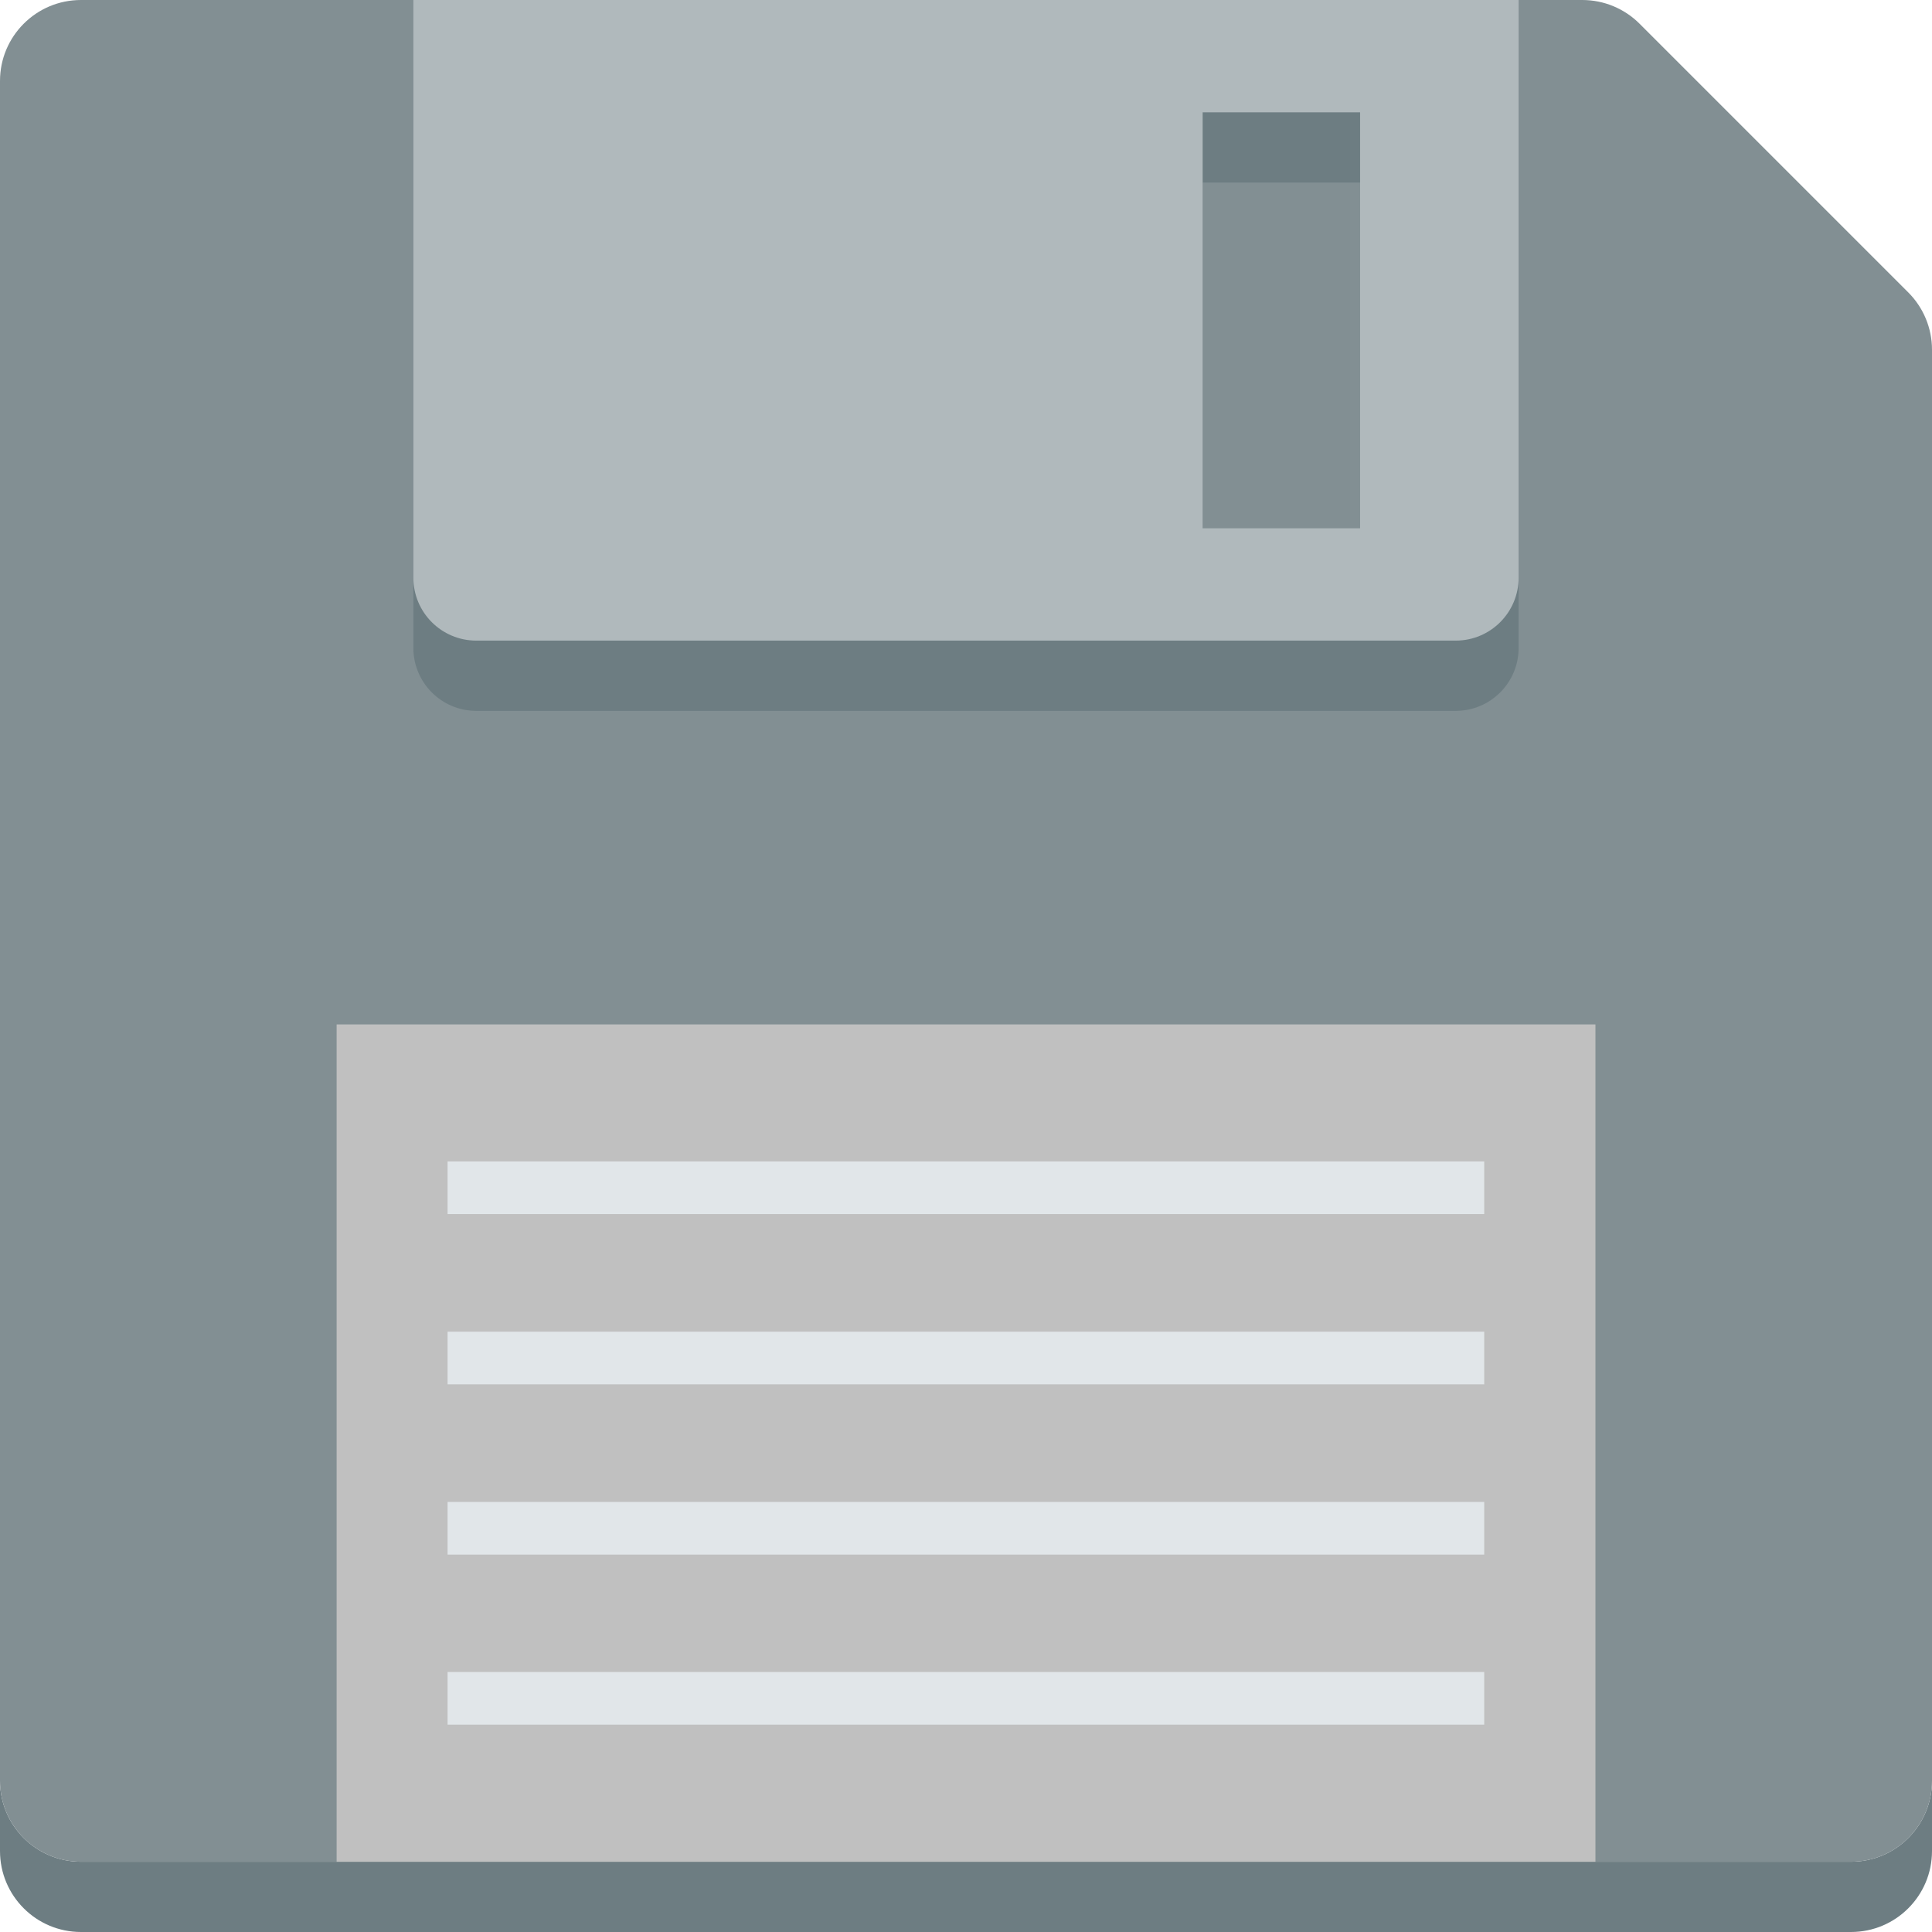
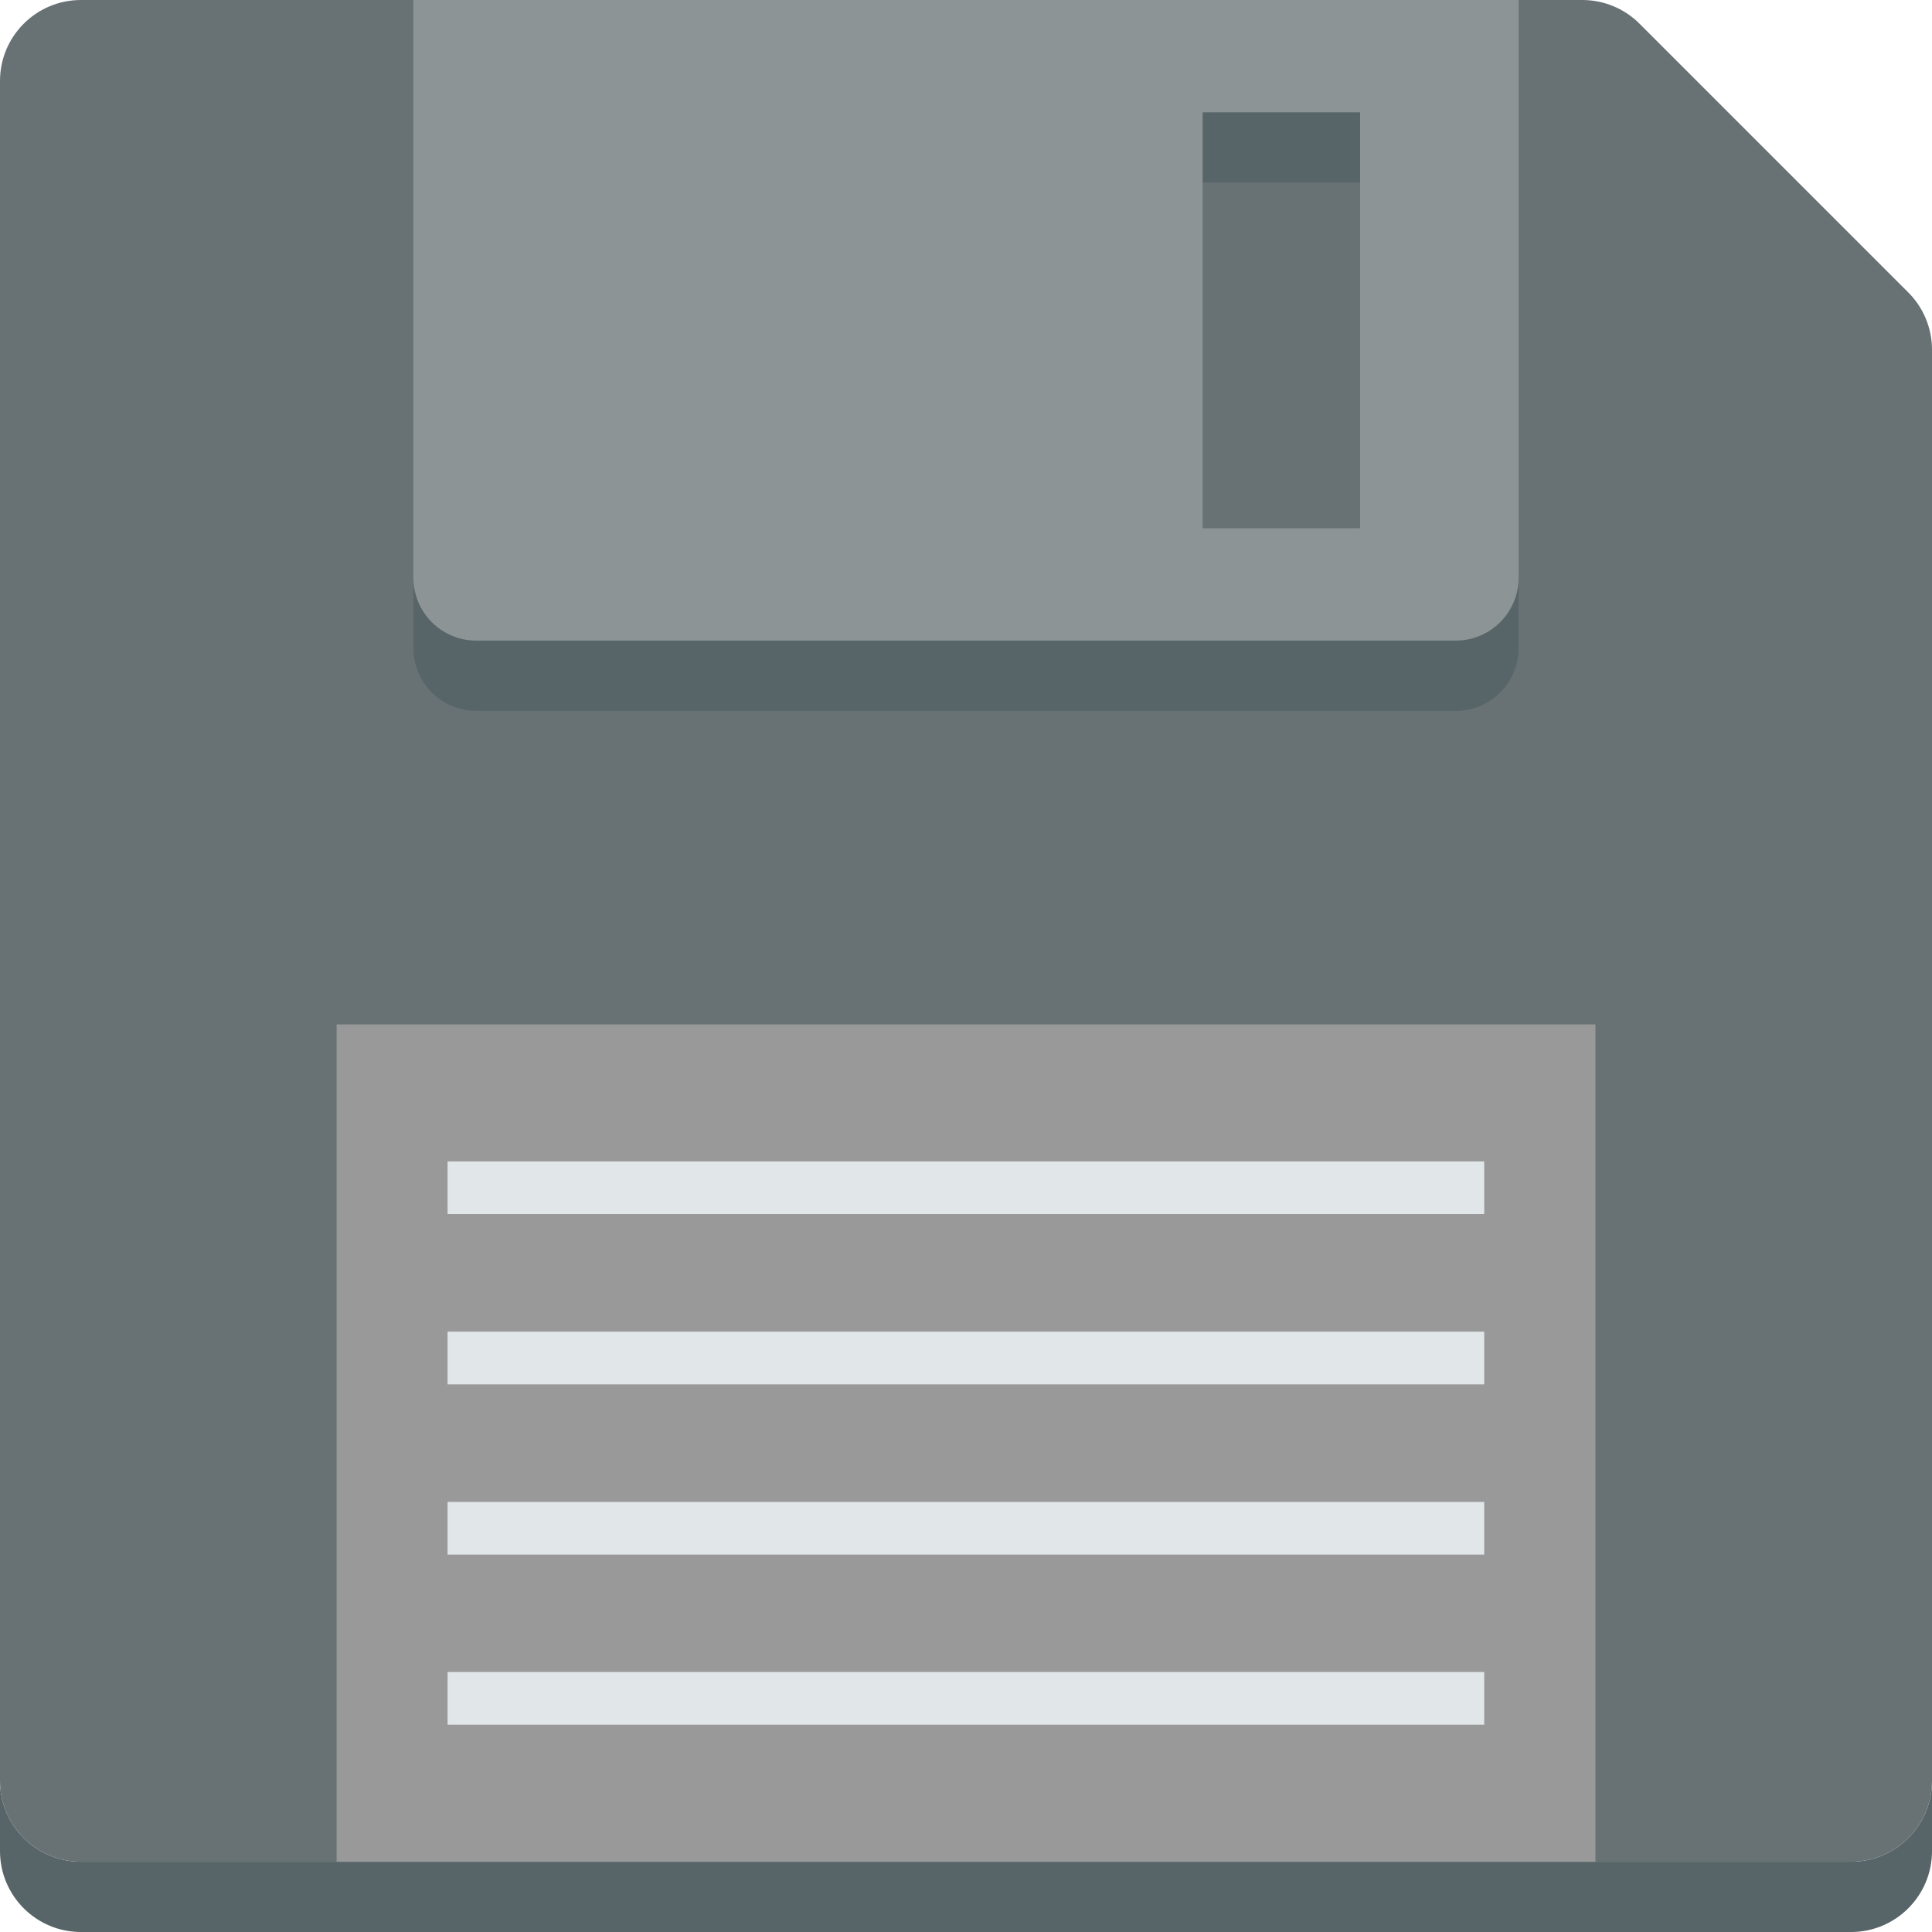
<svg xmlns="http://www.w3.org/2000/svg" version="1.1" width="491.52" height="491.52" viewBox="0 0 491.52 491.52">
  <g>
-     <path fill="#6d7d82" d="M470.923,473.646h-450.327c-11.375,0,-20.596,-9.221,-20.596,-20.596v17.874c0,11.374,9.221,20.596,20.596,20.596h450.327c11.375,0,20.597,-9.222,20.597,-20.596v-17.874c0,11.375,-9.222,20.596,-20.597,20.596z" />
-     <path fill="#828f93" d="M485.486,74.398l-68.365,-68.365c-3.862,-3.863,-9.1,-6.033,-14.564,-6.033h-381.961c-11.375,0,-20.596,9.221,-20.596,20.595v17.874v414.581c0,11.375,9.221,20.596,20.596,20.596h450.327c11.375,0,20.597,-9.221,20.597,-20.596v-346.215v-17.874c0,-5.462,-2.171,-10.7,-6.034,-14.563z" />
-     <rect x="85.642" y="260.623" fill="#c0c0c0" width="320.256" height="213.023" />
+     <path fill="#576468" d="M470.923,473.646h-450.327c-11.375,0,-20.596,-9.221,-20.596,-20.596v17.874c0,11.374,9.221,20.596,20.596,20.596h450.327c11.375,0,20.597,-9.222,20.597,-20.596v-17.874c0,11.375,-9.222,20.596,-20.597,20.596z" />
+     <path fill="#687275" d="M485.486,74.398l-68.365,-68.365c-3.862,-3.863,-9.1,-6.033,-14.564,-6.033h-381.961c-11.375,0,-20.596,9.221,-20.596,20.595v17.874v414.581c0,11.375,9.221,20.596,20.596,20.596h450.327c11.375,0,20.597,-9.221,20.597,-20.596v-346.215v-17.874c0,-5.462,-2.171,-10.7,-6.034,-14.563z" />
+     <rect x="85.642" y="260.623" fill="#999999" width="320.256" height="213.023" />
    <g>
      <rect x="113.869" y="295.47" fill="#e1e6e9" width="263.731" height="13.404" />
      <rect x="113.869" y="338.79" fill="#e1e6e9" width="263.731" height="13.404" />
      <rect x="113.869" y="382.105" fill="#e1e6e9" width="263.731" height="13.404" />
      <rect x="113.869" y="425.369" fill="#e1e6e9" width="263.731" height="13.404" />
    </g>
-     <path fill="#6d7d82" d="M105.166,17.874v146.971c0,8.84,7.165,16.007,16.006,16.007h249.174c8.841,0,16.006,-7.166,16.006,-16.007v-146.971h-281.186zm240.855,134.4h-40.056v-105.825h40.056v105.825z" />
-     <path fill="#b0b9bc" d="M105.166,0v146.971c0,8.84,7.165,16.007,16.006,16.007h249.174c8.841,0,16.006,-7.166,16.006,-16.007v-146.971h-281.186zm240.855,134.401h-40.056v-105.825h40.056v105.825z" />
+     <path fill="#576468" d="M105.166,17.874v146.971c0,8.84,7.165,16.007,16.006,16.007h249.174c8.841,0,16.006,-7.166,16.006,-16.007v-146.971h-281.186zm240.855,134.4h-40.056v-105.825h40.056v105.825z" />
+     <path fill="#8c9496" d="M105.166,0v146.971c0,8.84,7.165,16.007,16.006,16.007h249.174c8.841,0,16.006,-7.166,16.006,-16.007v-146.971h-281.186zm240.855,134.401h-40.056v-105.825h40.056v105.825z" />
  </g>
</svg>
